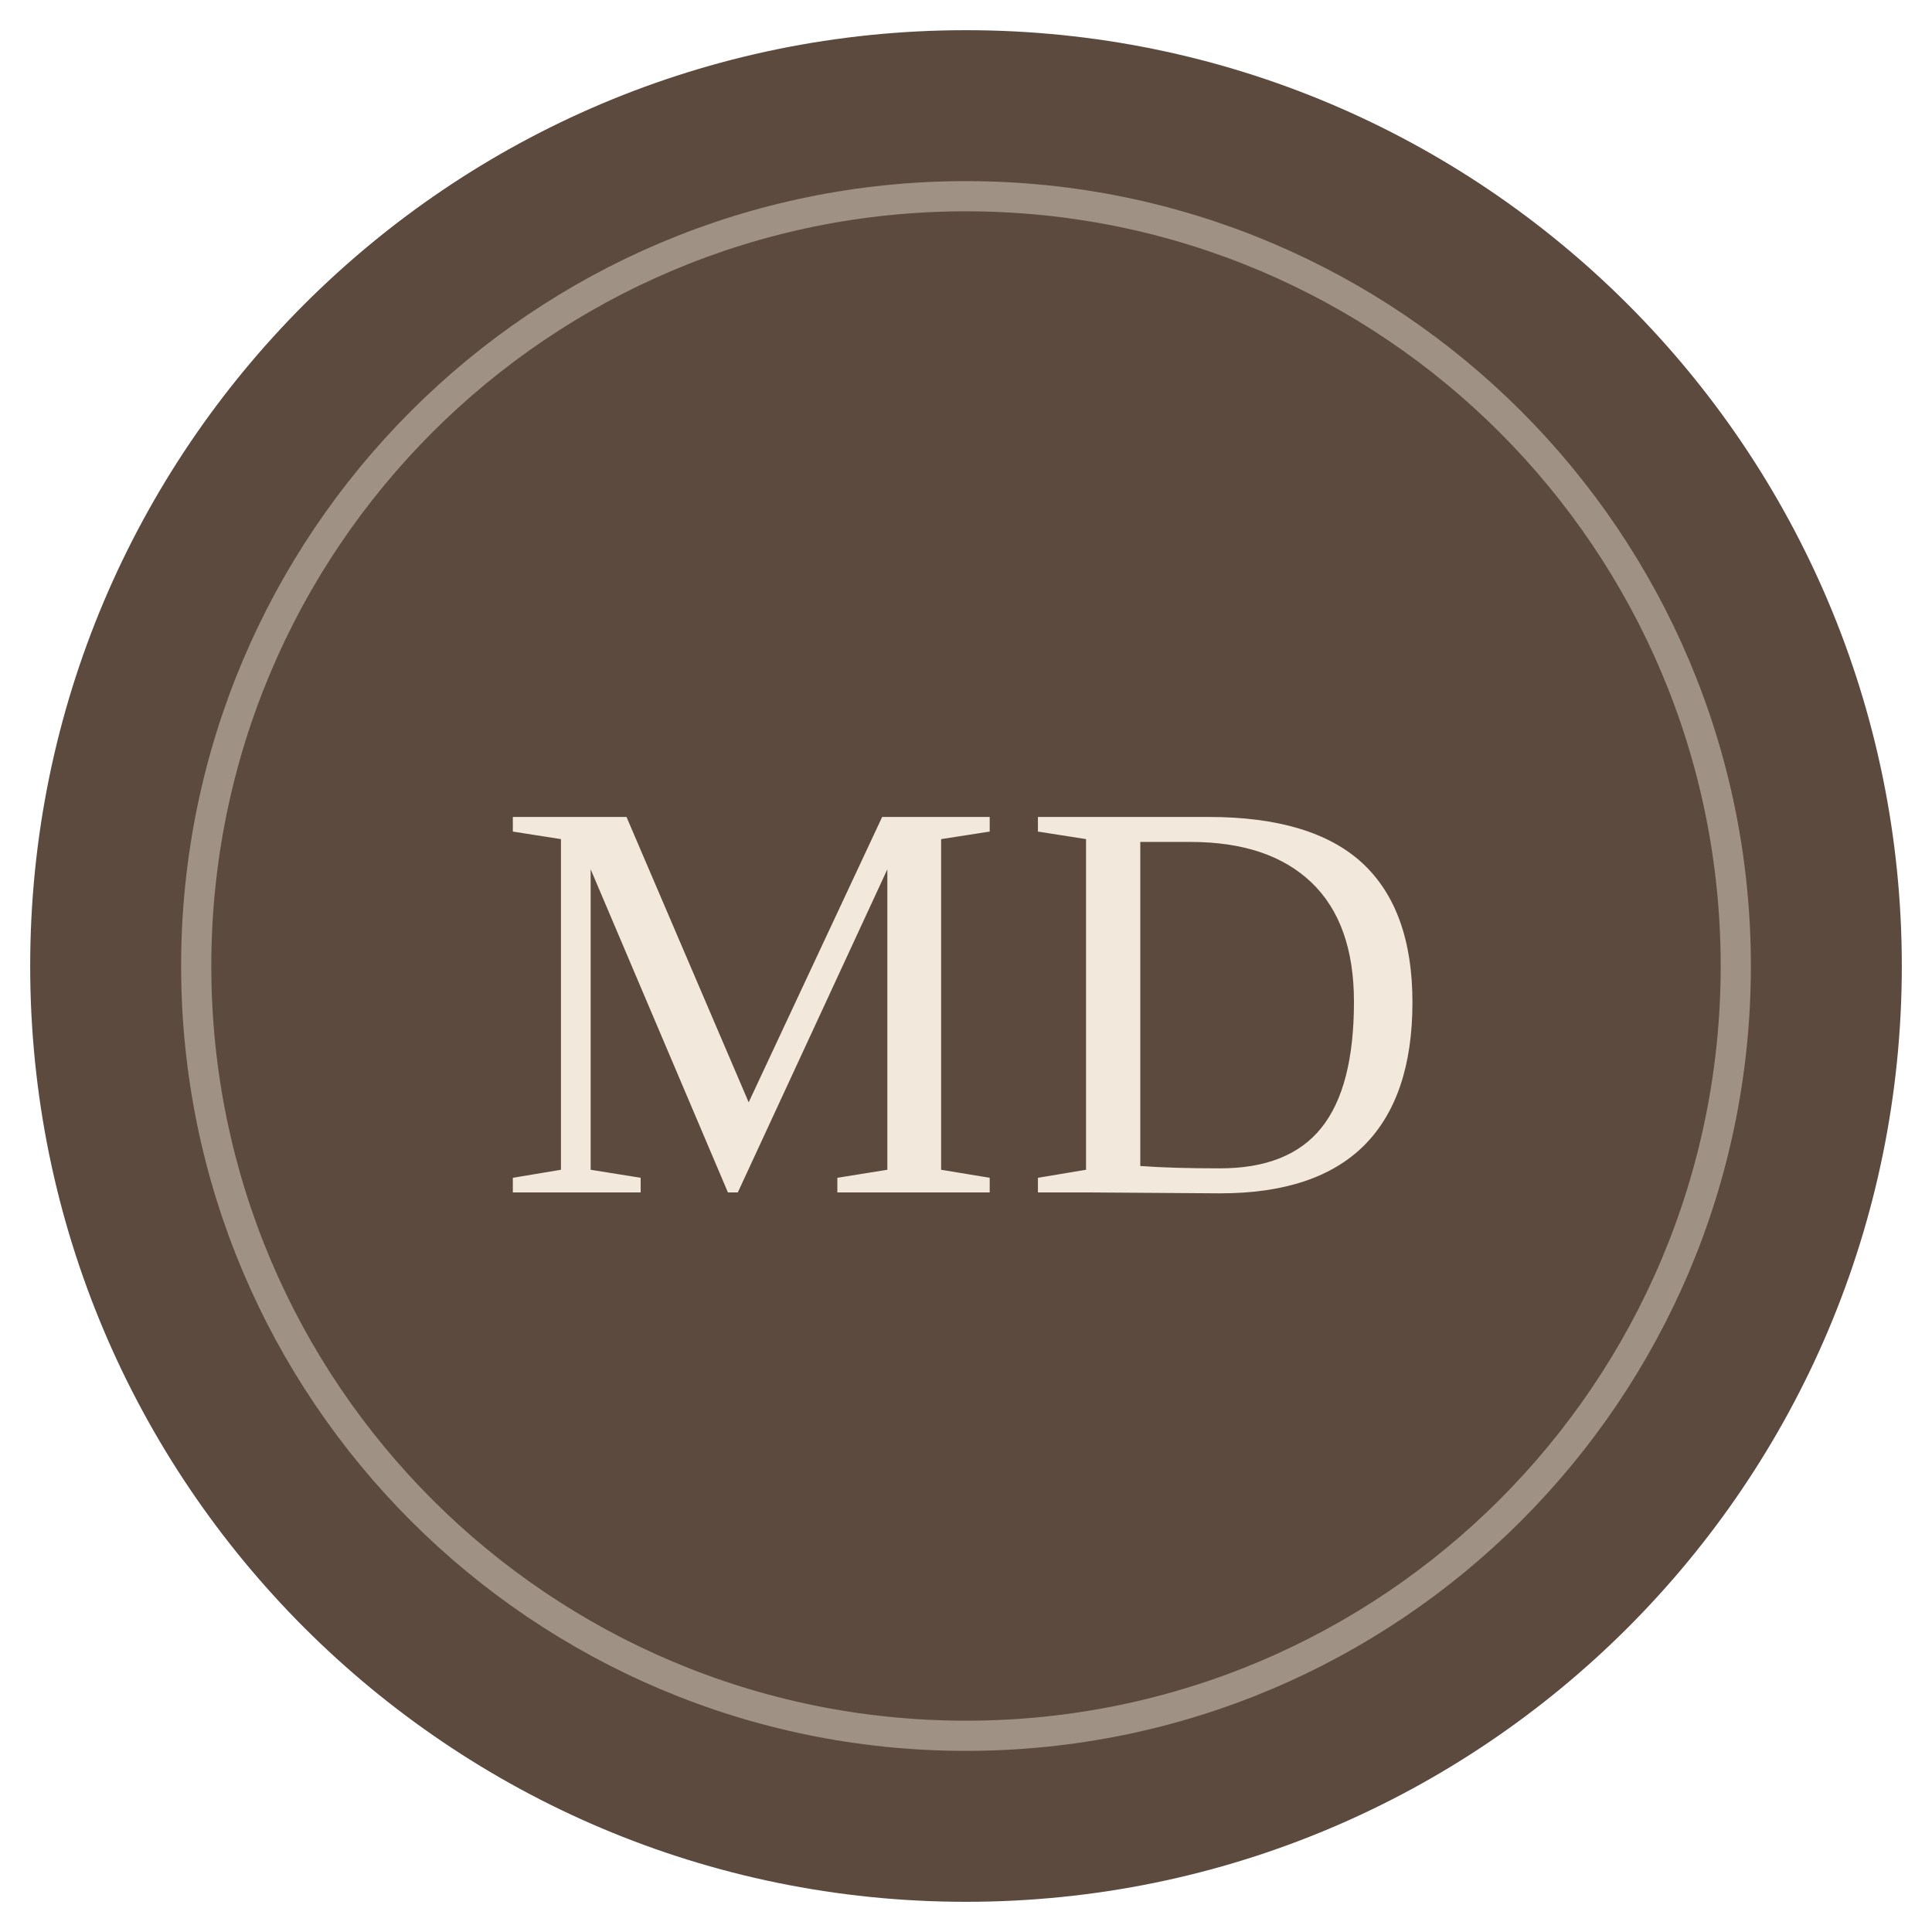
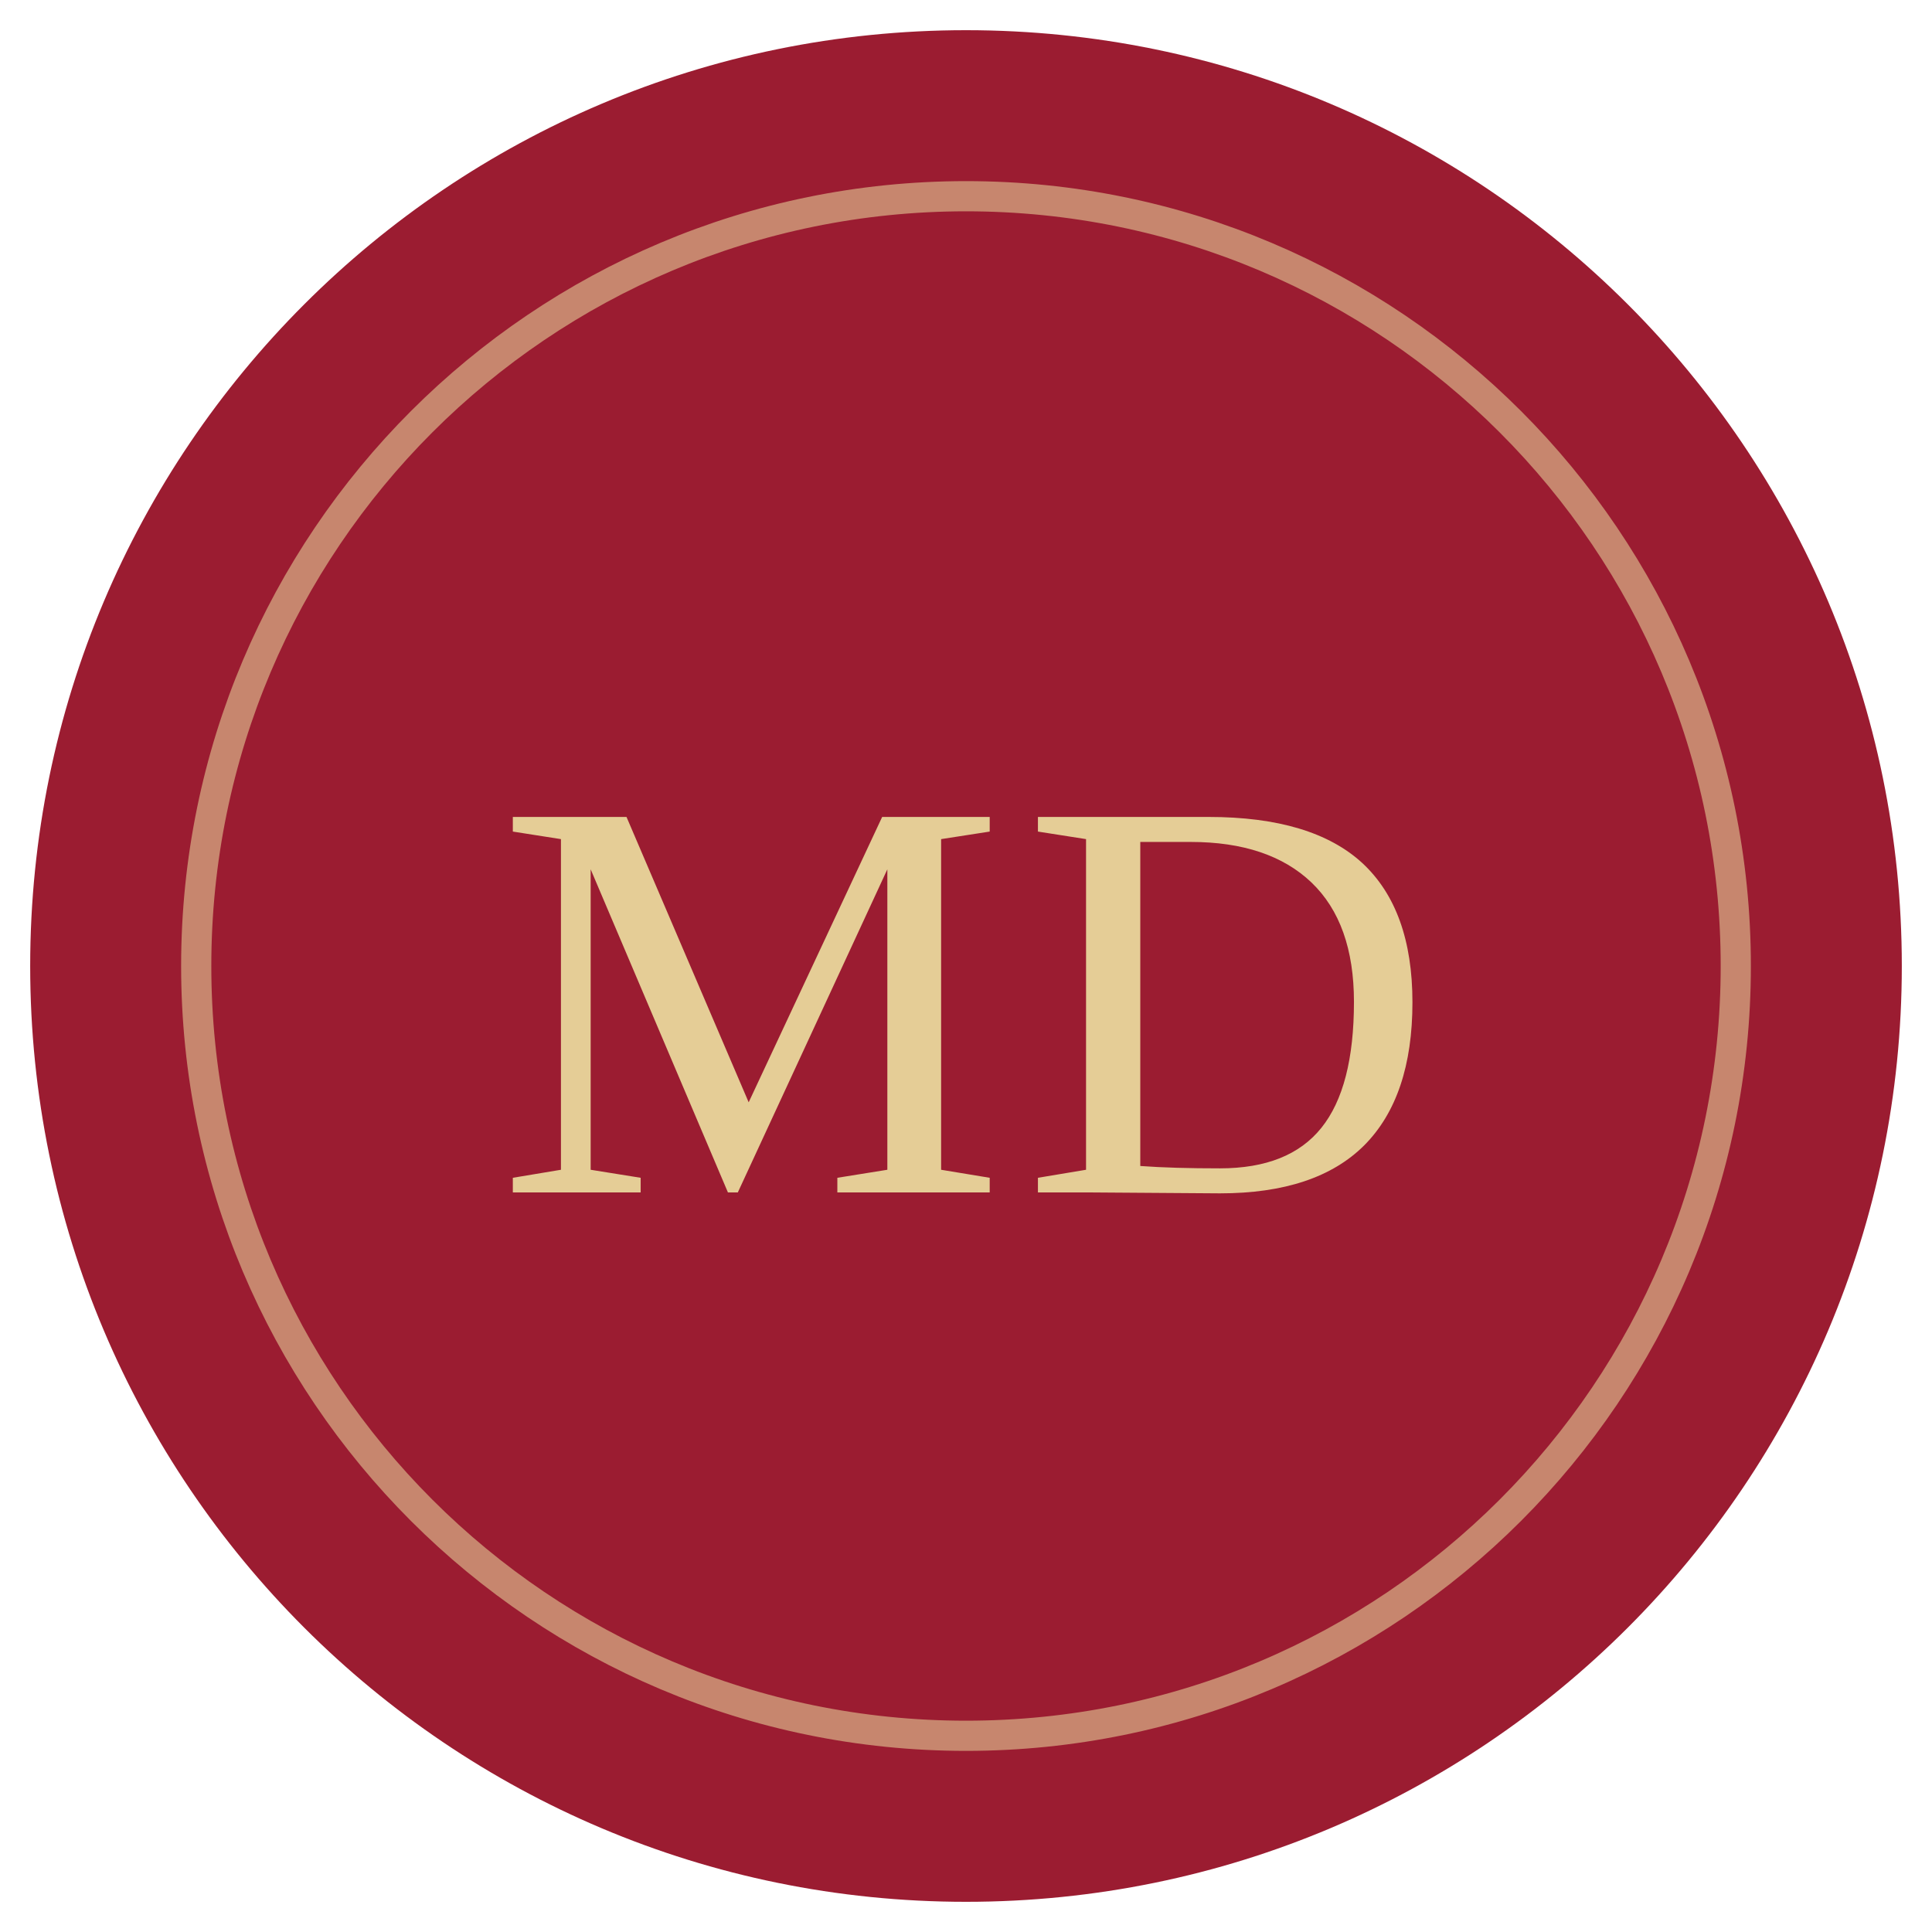
<svg xmlns="http://www.w3.org/2000/svg" viewBox="0 0 64 64">
-   <circle cx="32" cy="32" r="31" fill="#5c4a3f" />
-   <circle cx="32" cy="32" r="25.5" fill="none" stroke="#f2e8db" stroke-opacity=".45" stroke-width="1" />
-   <text x="32" y="39.5" text-anchor="middle" font-family="Georgia, 'Times New Roman', serif" font-size="19" letter-spacing="0.5" fill="#f2e8db">MD</text>
+   <circle cx="32" cy="32" r="31" fill="#9b1c31" />
+   <circle cx="32" cy="32" r="25.5" fill="none" stroke="#e5cd96" stroke-opacity=".6" stroke-width="1" />
+   <text x="32" y="39.5" text-anchor="middle" font-family="Georgia, 'Times New Roman', serif" font-size="19" letter-spacing="0.5" fill="#e5cd96">MD</text>
</svg>
